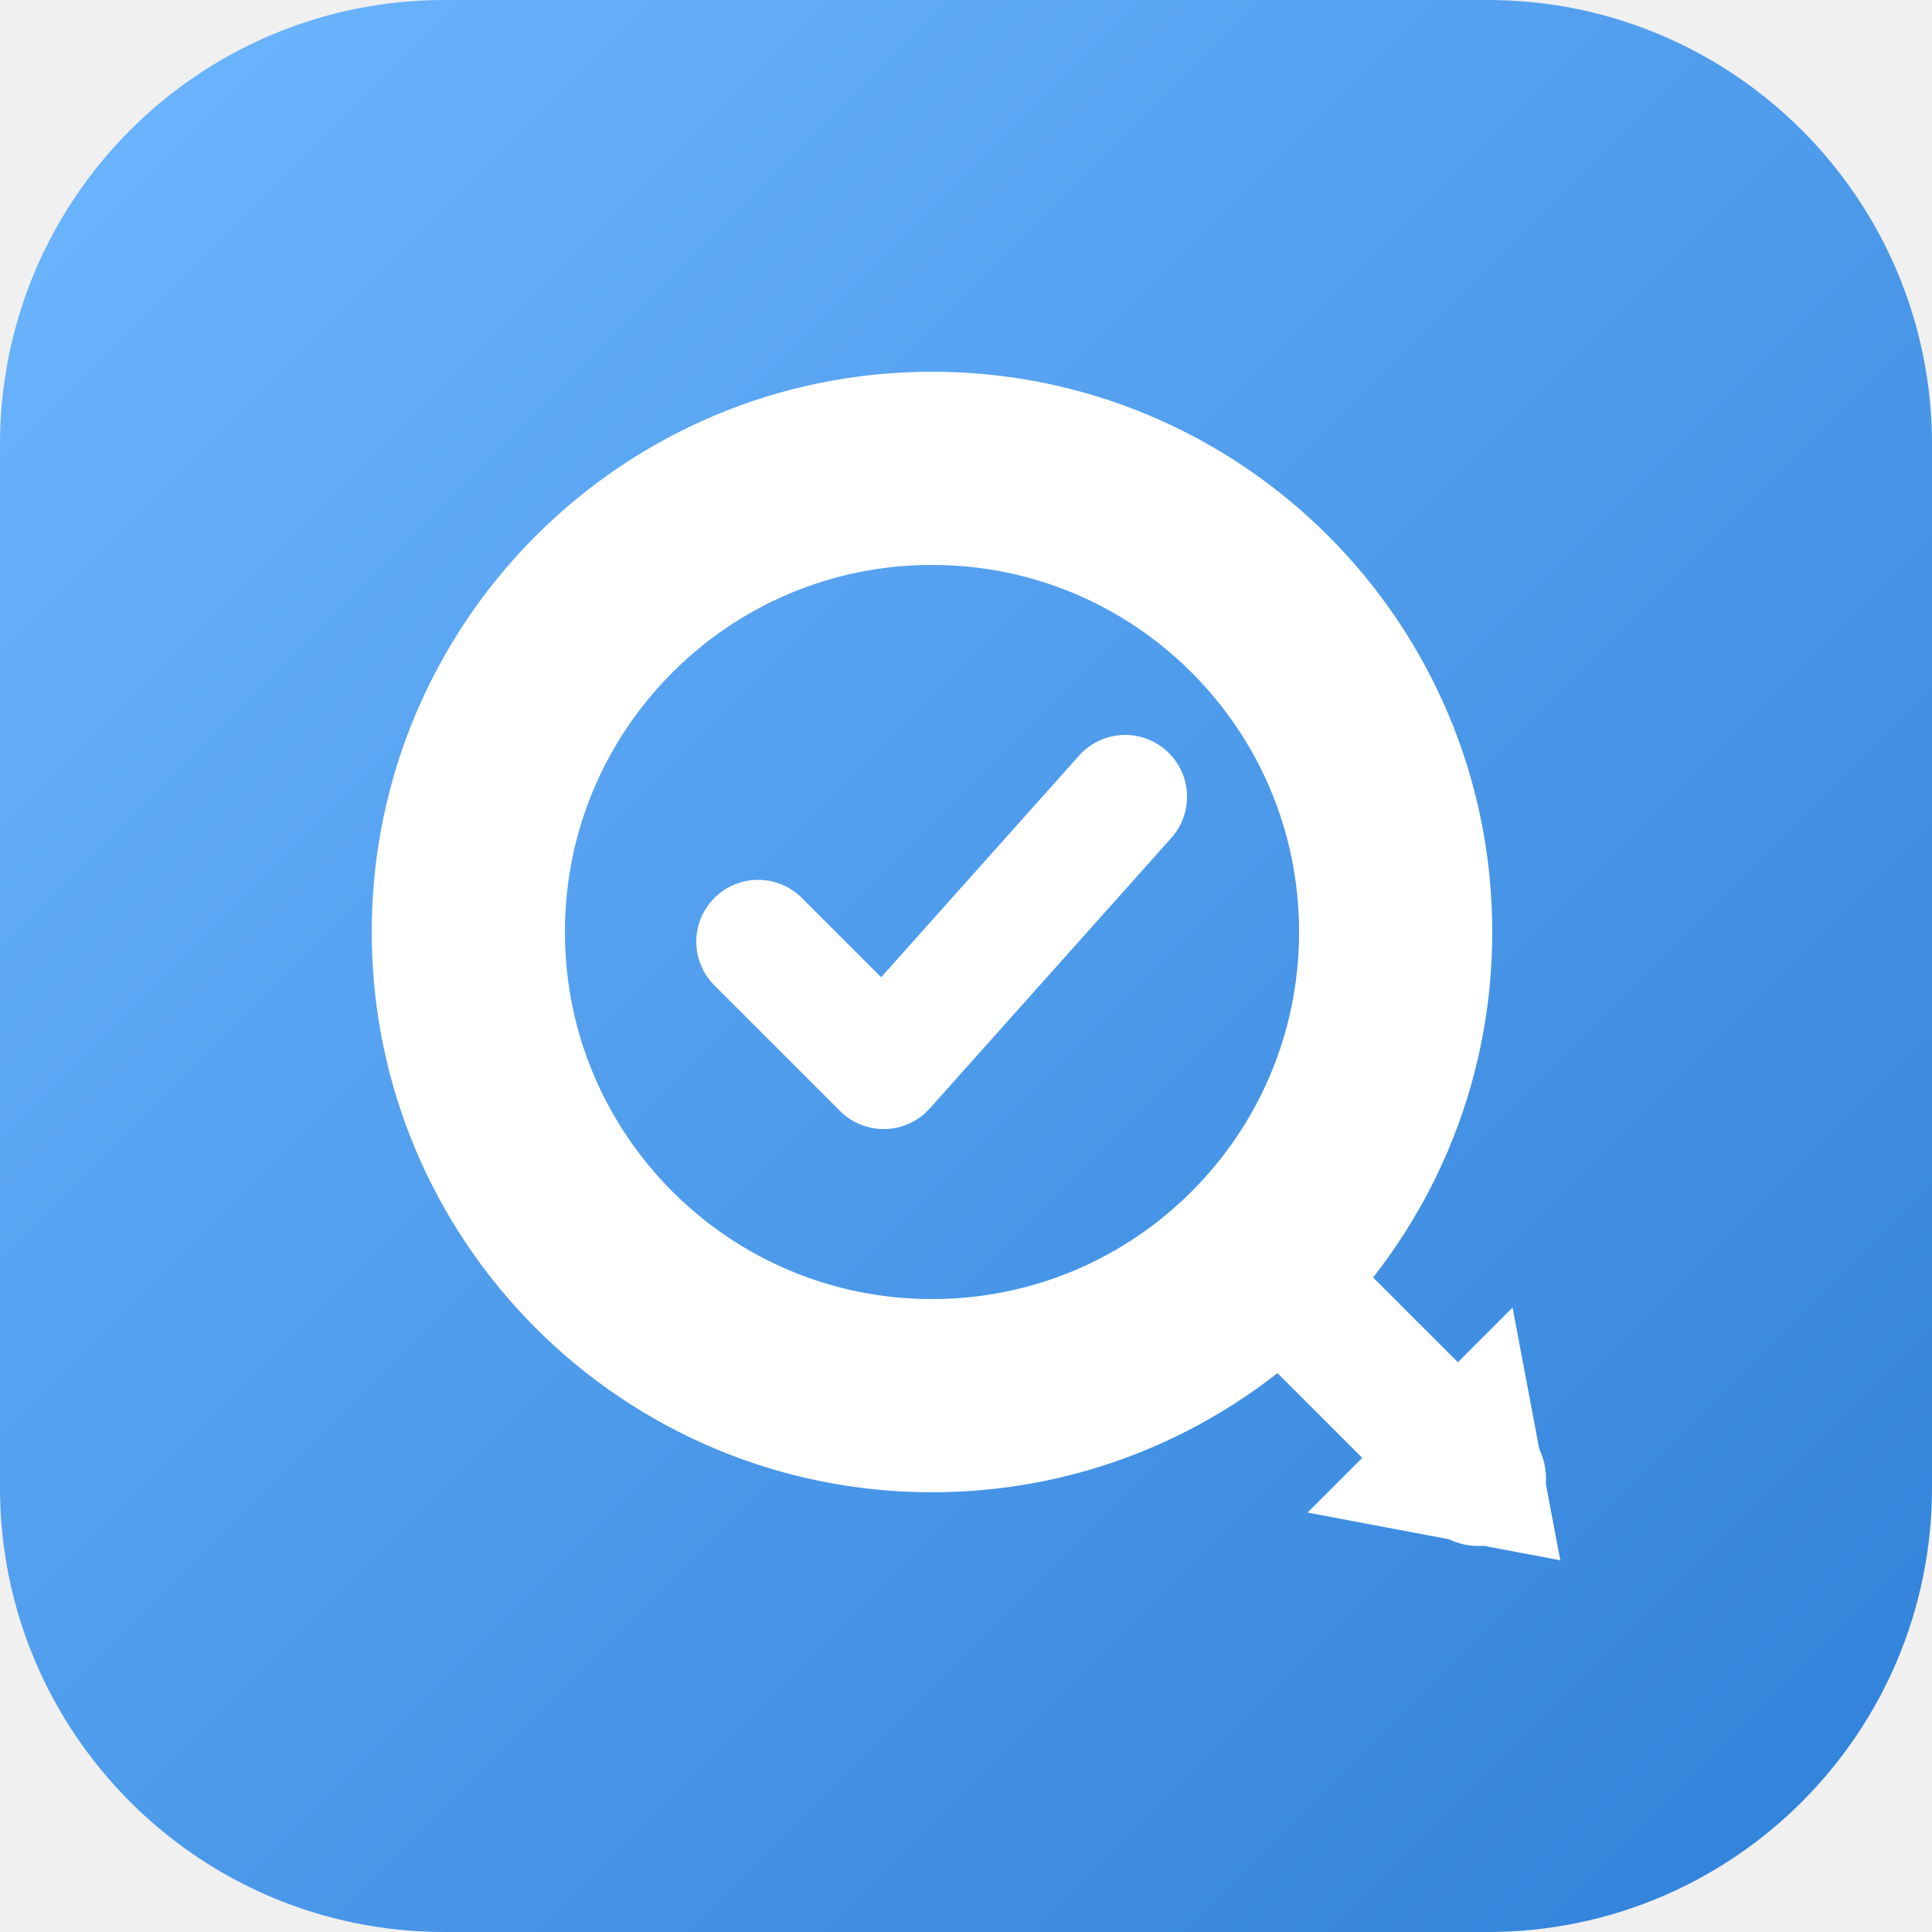
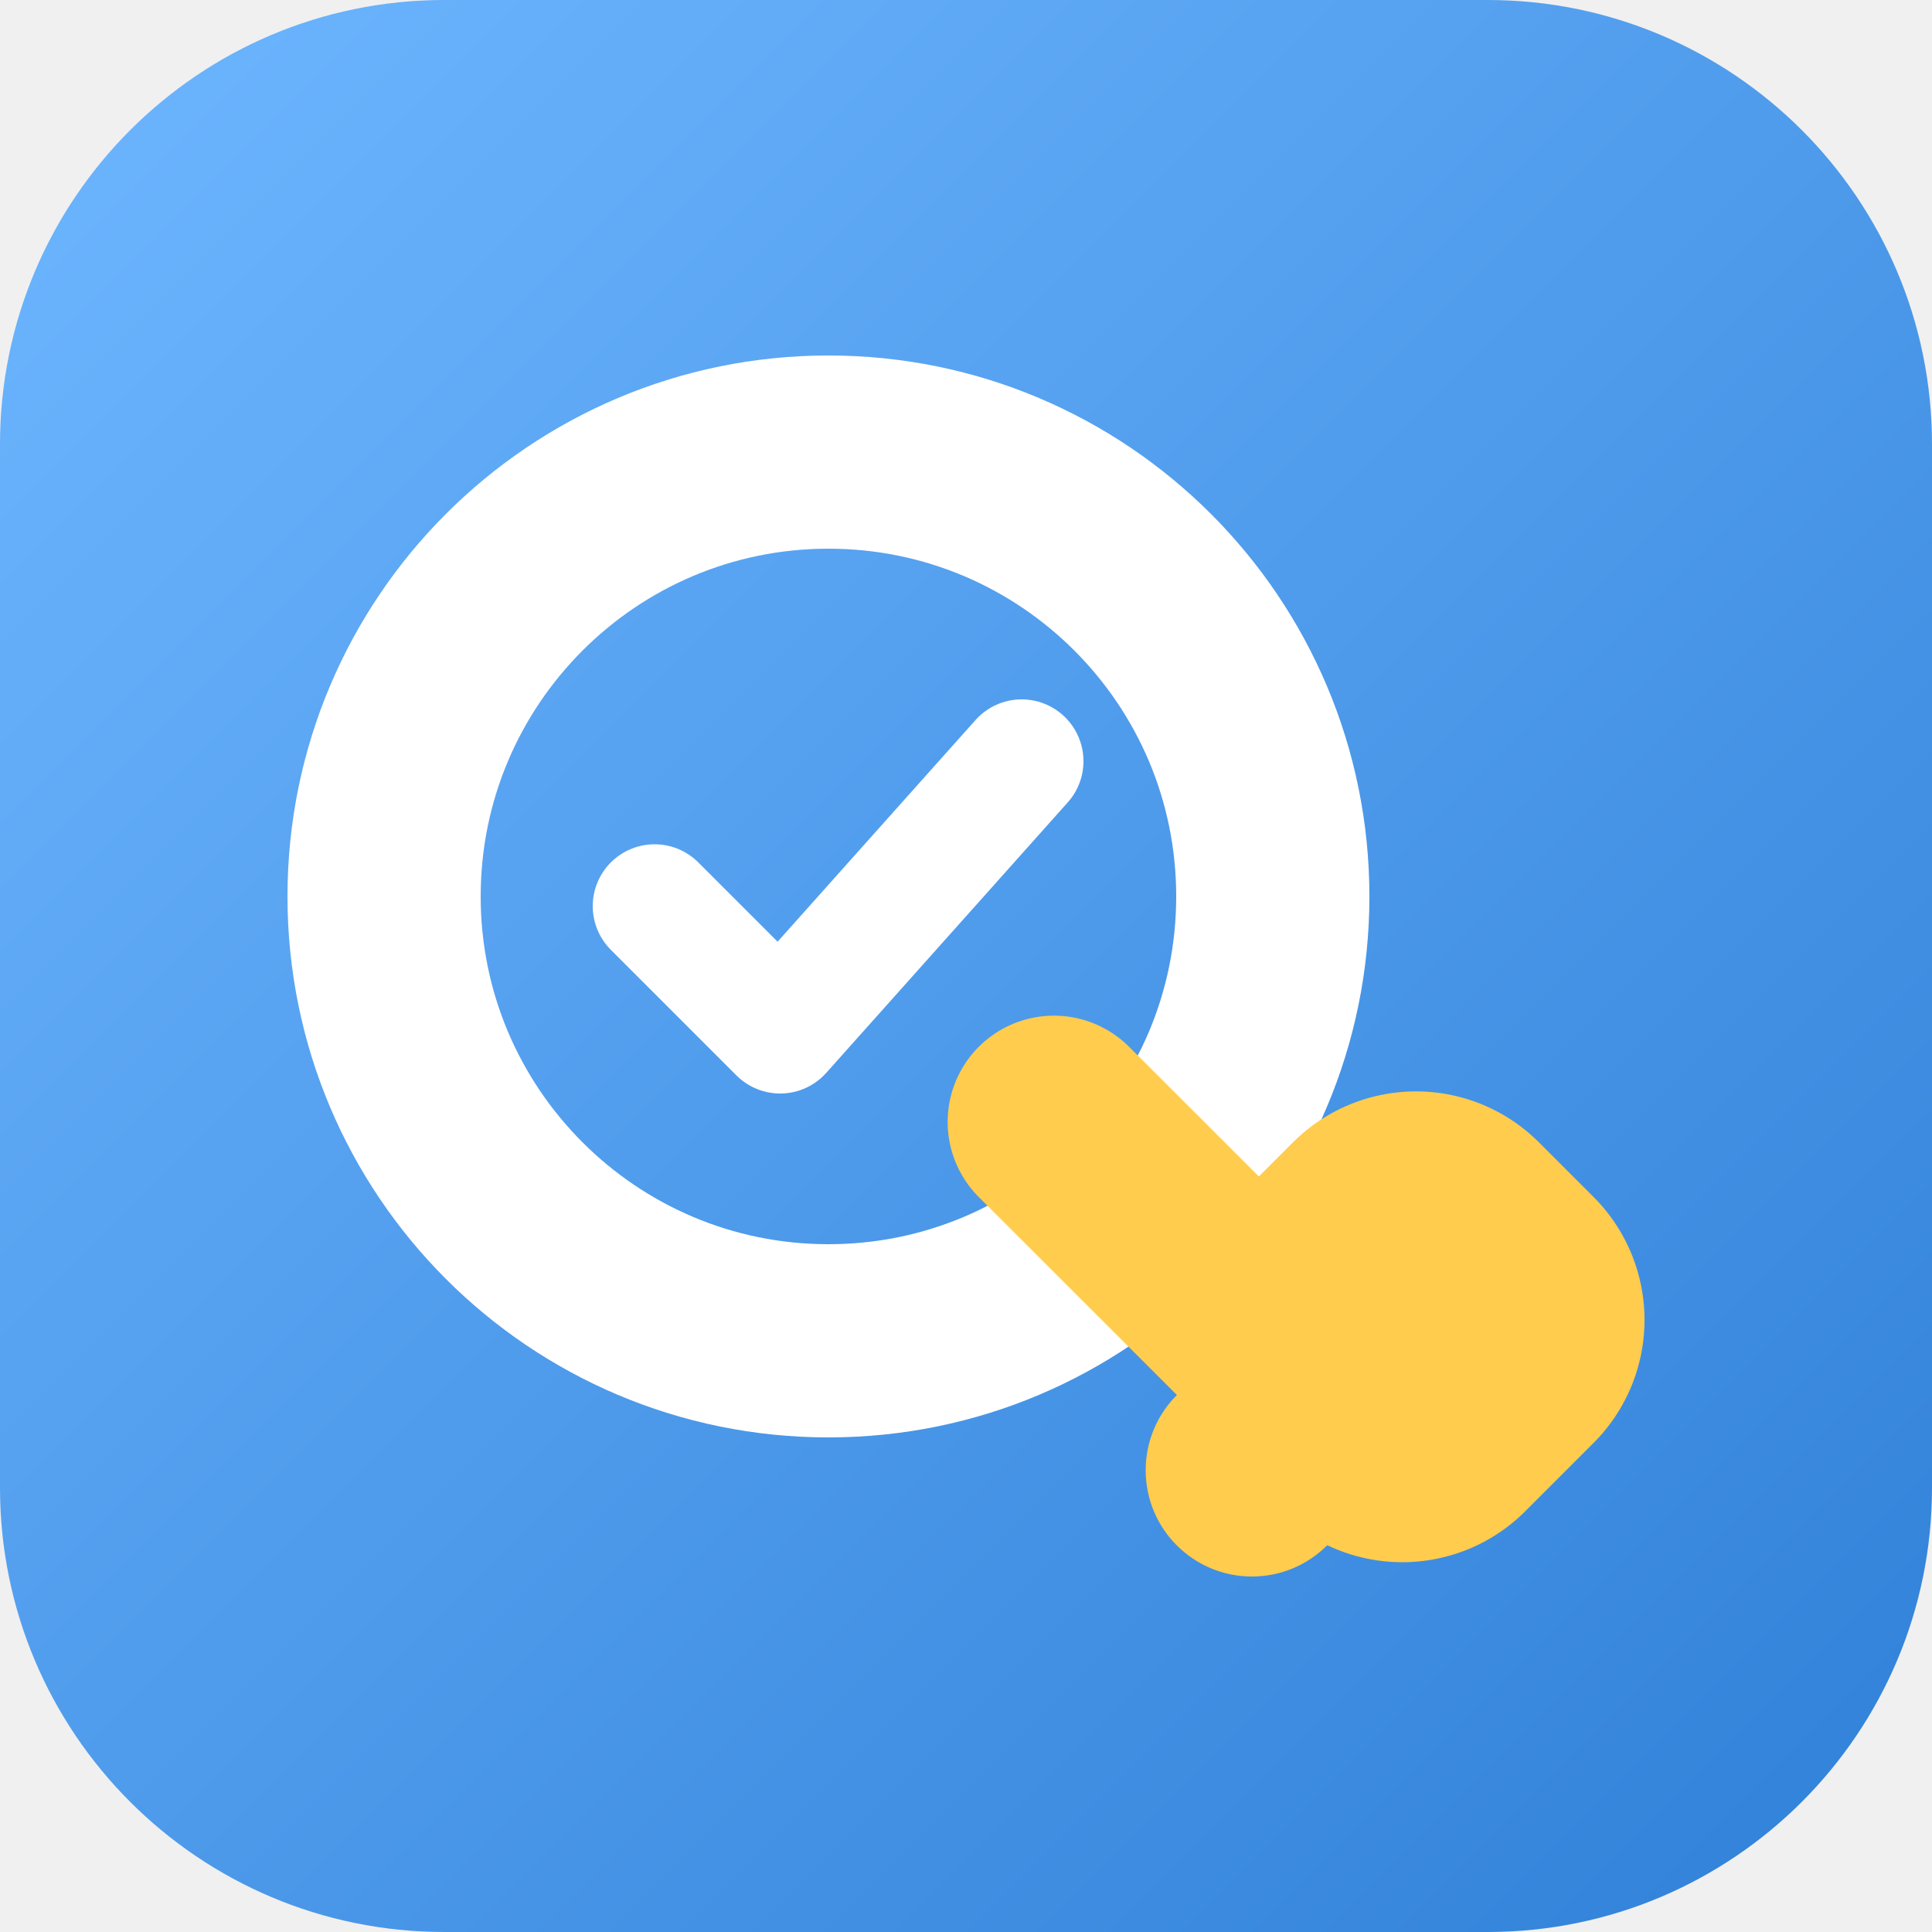
<svg xmlns="http://www.w3.org/2000/svg" viewBox="0 0 100 100">
  <defs>
    <linearGradient id="g" gradientUnits="userSpaceOnUse" x1="0" y1="0" x2="100" y2="100">
      <stop offset="0" stop-color="#6eb6ff" />
      <stop offset="1" stop-color="#2f80d8" />
    </linearGradient>
  </defs>
  <clipPath id="frame">
    <rect width="100" height="100" rx="23" />
  </clipPath>
  <rect width="100" height="100" rx="23" fill="url(#g)" />
  <g clip-path="url(#frame)">
-     <circle cx="48.24" cy="48.24" r="24" fill="none" stroke="#ffffff" stroke-width="10" />
-     <path d="M39.24 48.74L45.74 55.24L58.24 41.24" fill="none" stroke="#ffffff" stroke-width="6.4" stroke-linecap="round" stroke-linejoin="round" />
-     <path d="M65.91 65.91L76.52 76.52" fill="none" stroke="#ffffff" stroke-width="7" stroke-linecap="round" stroke-linejoin="round" />
-     <polygon points="80.76,80.76 78.29,67.68 67.68,78.29" fill="#ffffff" />
+     <circle cx="42.88" cy="46.4" r="23" fill="none" stroke="#ffffff" stroke-width="10" />
+     <path d="M33.88 46.9L40.38 53.4L52.88 39.4" fill="none" stroke="#ffffff" stroke-width="6.4" stroke-linecap="round" stroke-linejoin="round" />
+     <path d="M54.55 58.07L65.16 68.67" fill="none" stroke="#ffcc4d" stroke-width="11" stroke-linecap="round" stroke-linejoin="round" />
+     <path d="M69.75 69.03L73.29 65.49L76.12 68.32L72.58 71.86L69.75 69.03" fill="none" stroke="#ffcc4d" stroke-width="18" stroke-linecap="round" stroke-linejoin="round" />
+     <circle cx="72.94" cy="68.67" r="4" fill="#ffcc4d" />
+     <circle cx="64.8" cy="76.1" r="5.5" fill="#ffcc4d" />
  </g>
</svg>
